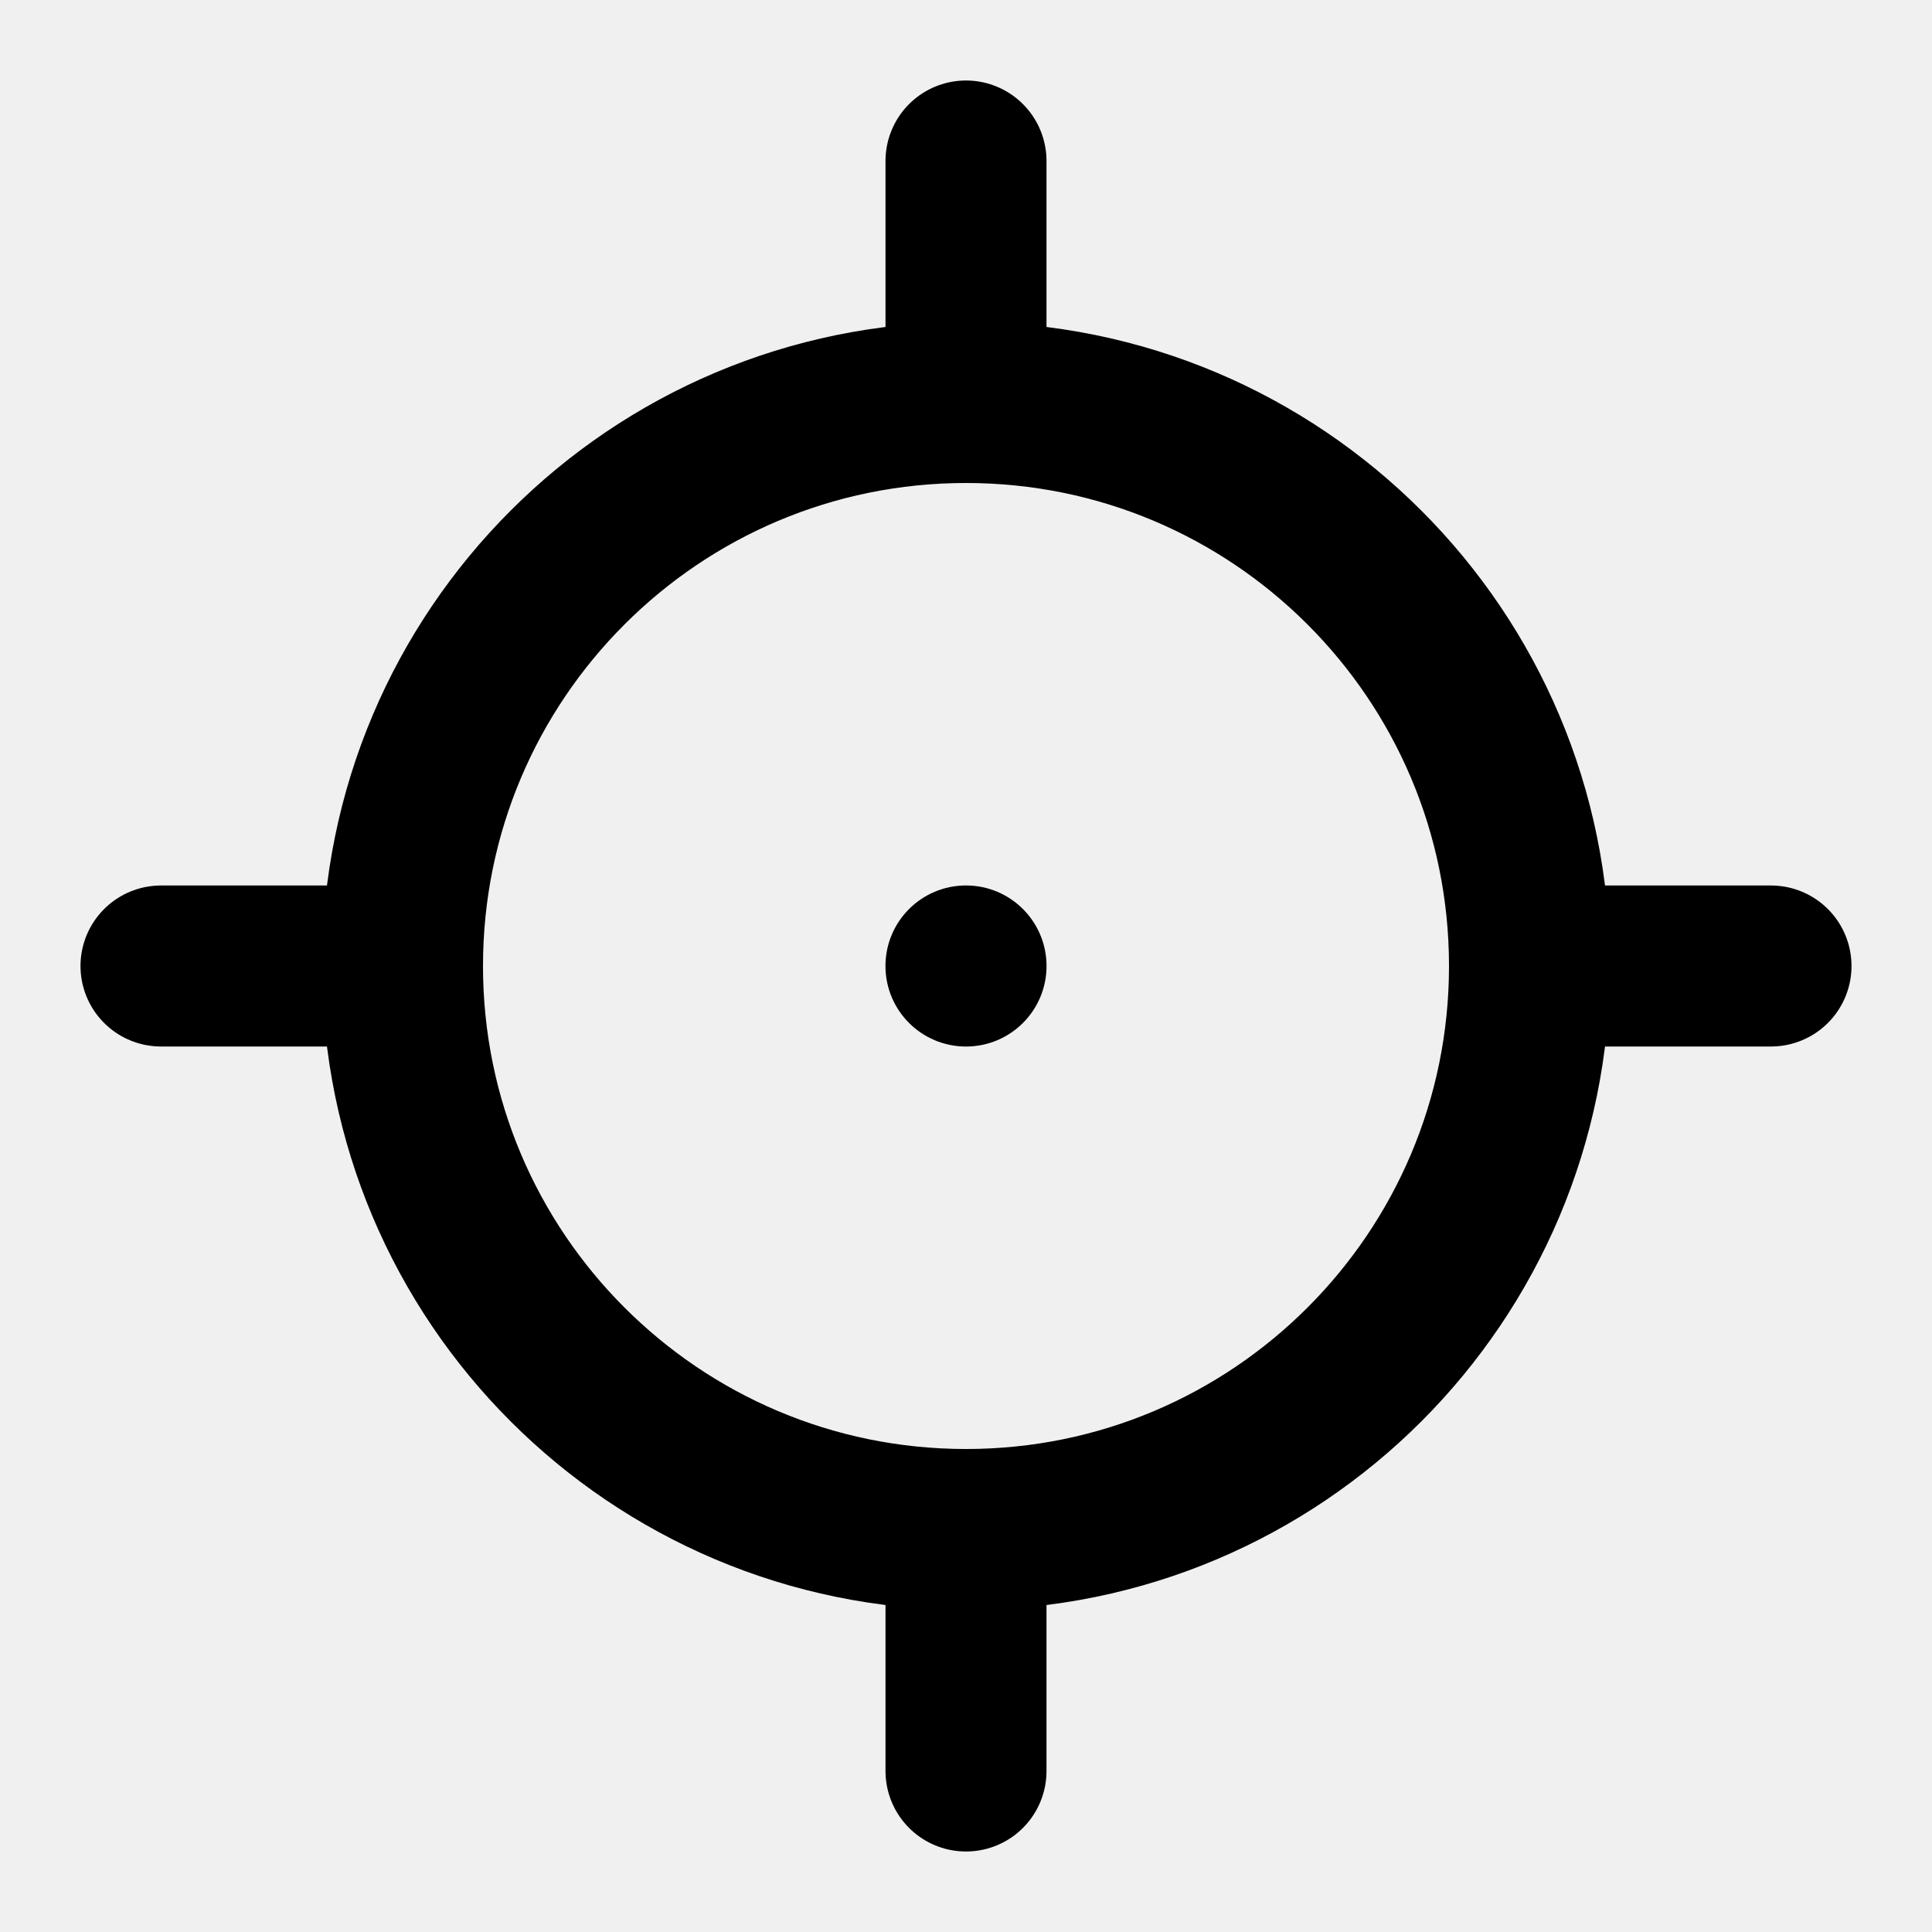
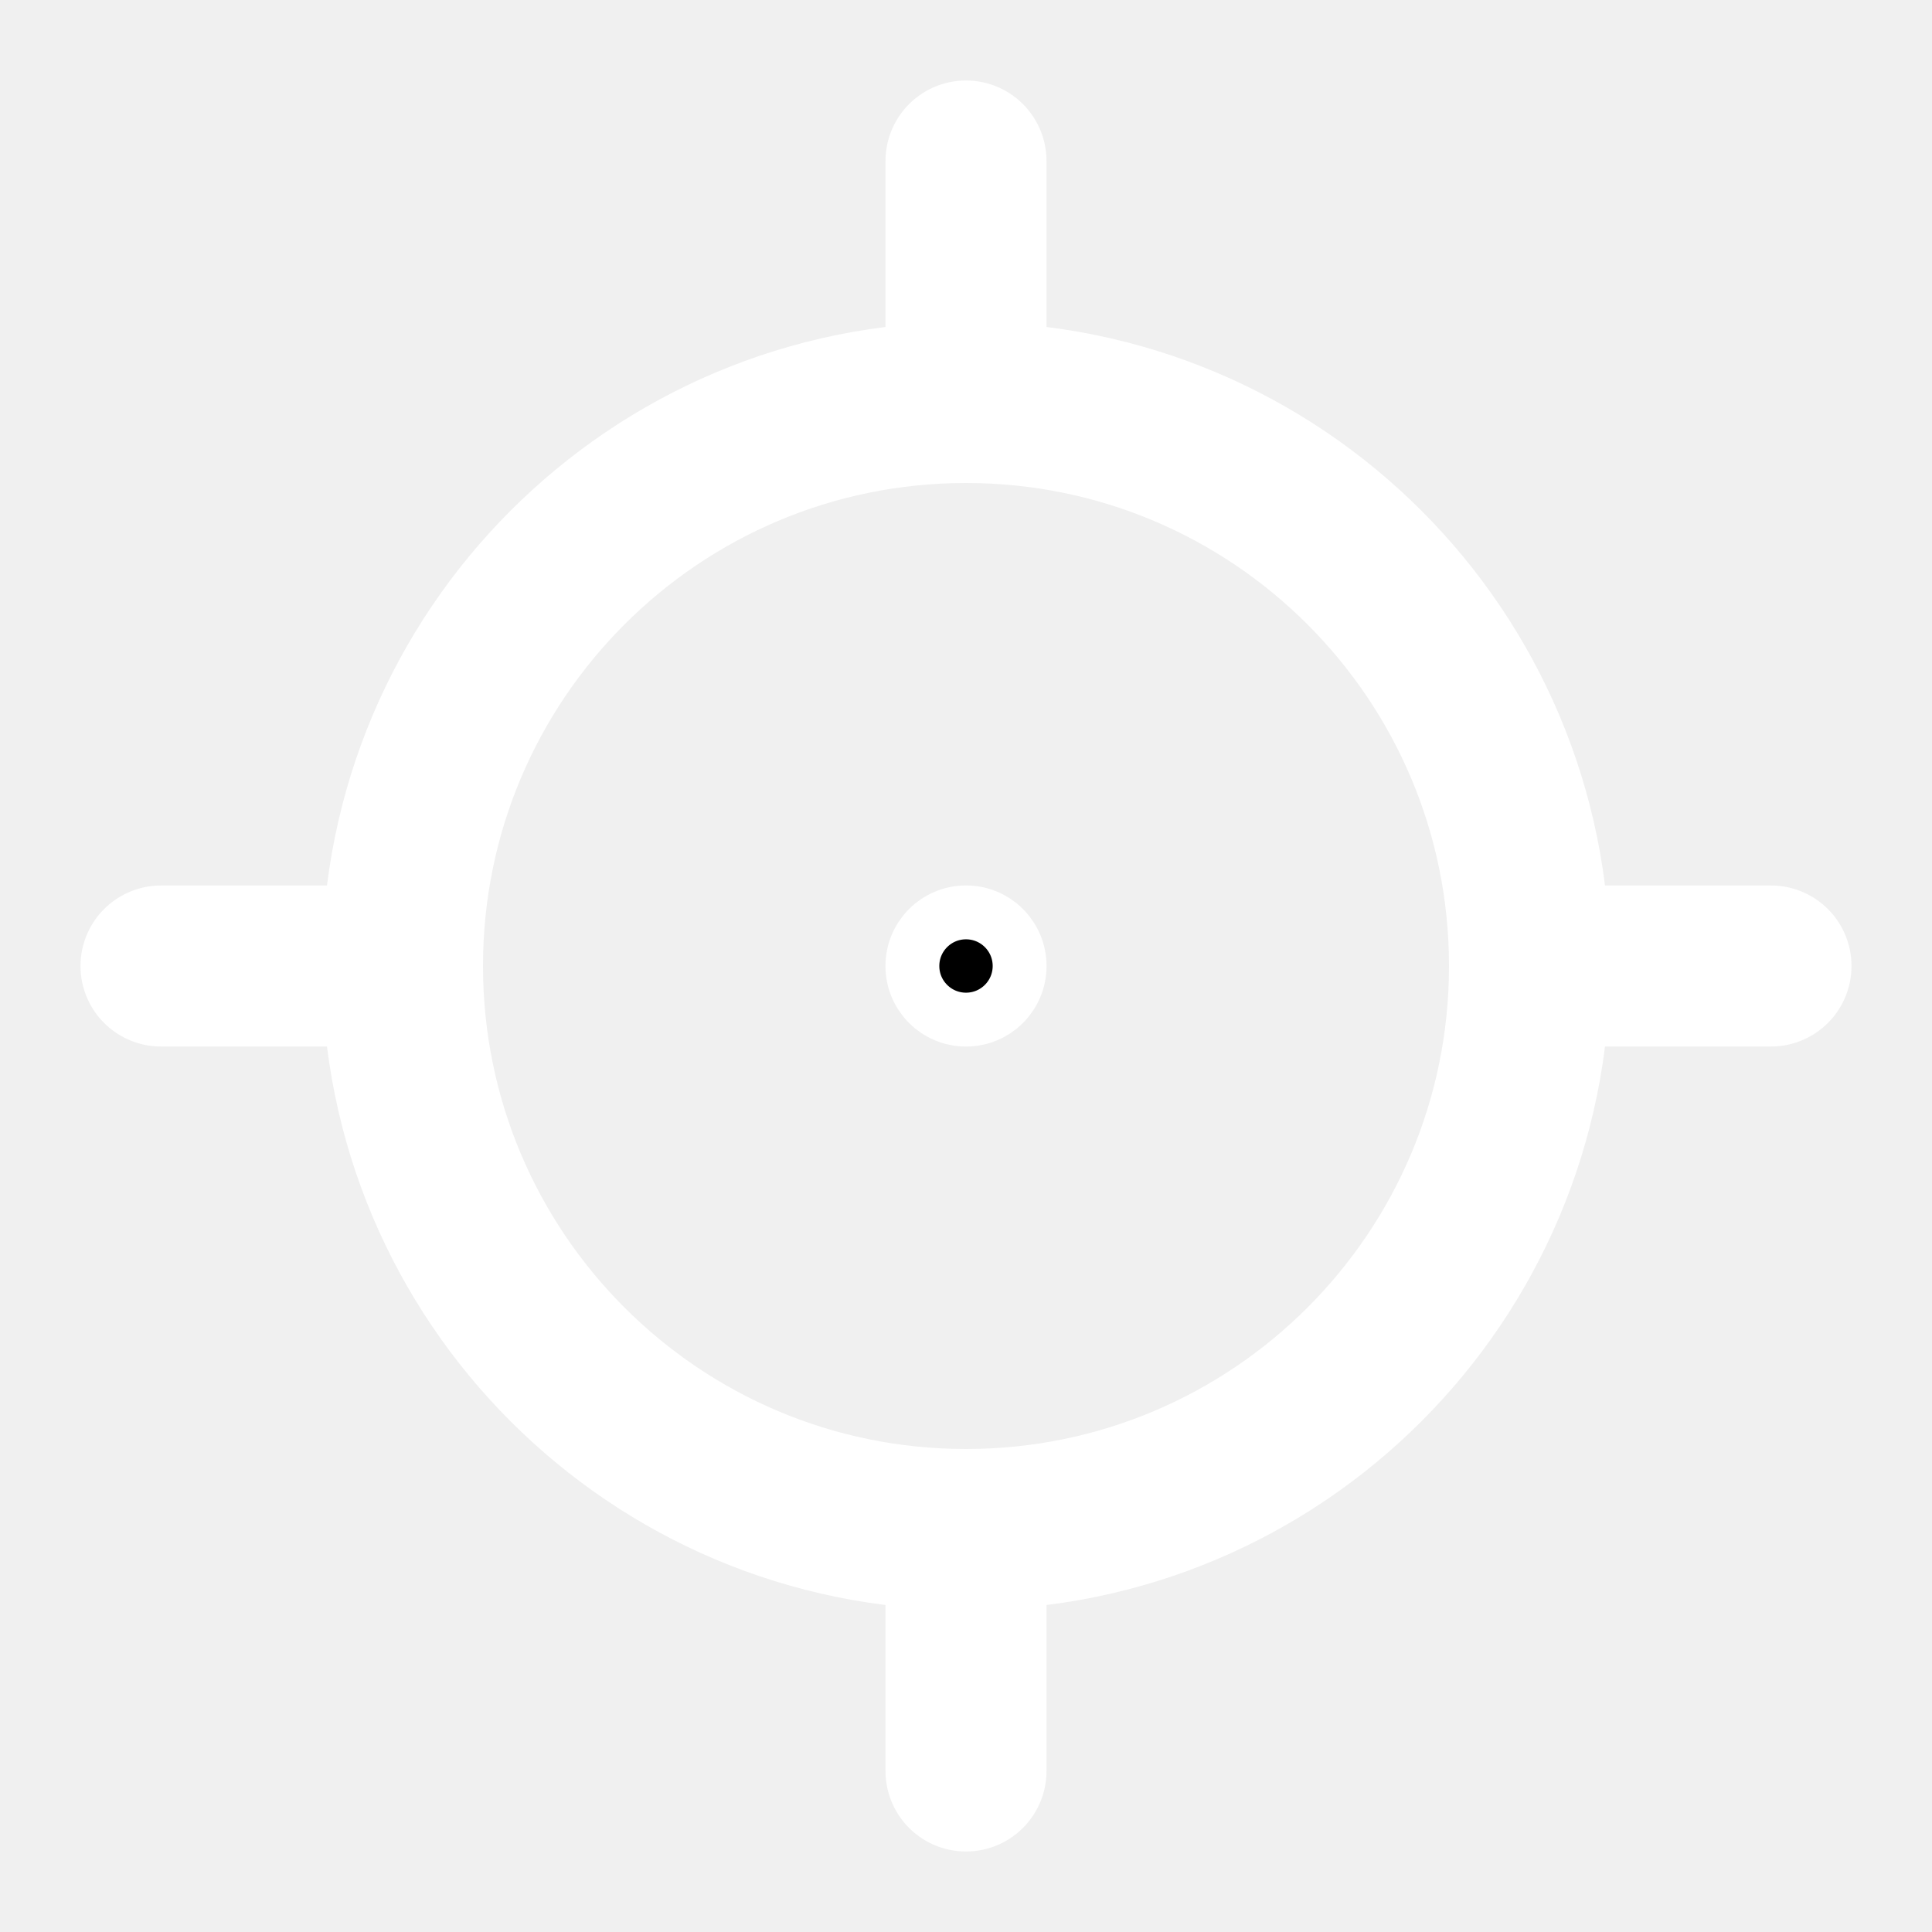
- <svg xmlns="http://www.w3.org/2000/svg" width="24" height="24" viewBox="0 0 24 24" fill="none" stroke="currentColor" stroke-width="2" stroke-linecap="round" stroke-linejoin="round" class="lucide lucide-locate" version="1.1" id="svg4">
+ <svg xmlns="http://www.w3.org/2000/svg" width="24" height="24" viewBox="0 0 24 24" fill="none" stroke="white" stroke-width="2" stroke-linecap="round" stroke-linejoin="round" class="lucide lucide-locate" version="1.1" id="svg4">
  <defs id="defs4" />
  <line x1="2" x2="5" y1="12" y2="12" id="line1" />
  <line x1="19" x2="22" y1="12" y2="12" id="line2" />
  <line x1="12" x2="12" y1="2" y2="5" id="line3" />
  <line x1="12" x2="12" y1="19" y2="22" id="line4" />
  <circle cx="12" cy="12" r="7" id="circle4" />
  <ellipse style="fill:#000000;stroke-width:0.669" id="path4" cx="12" cy="12" rx="0.666" ry="0.666" />
</svg>
